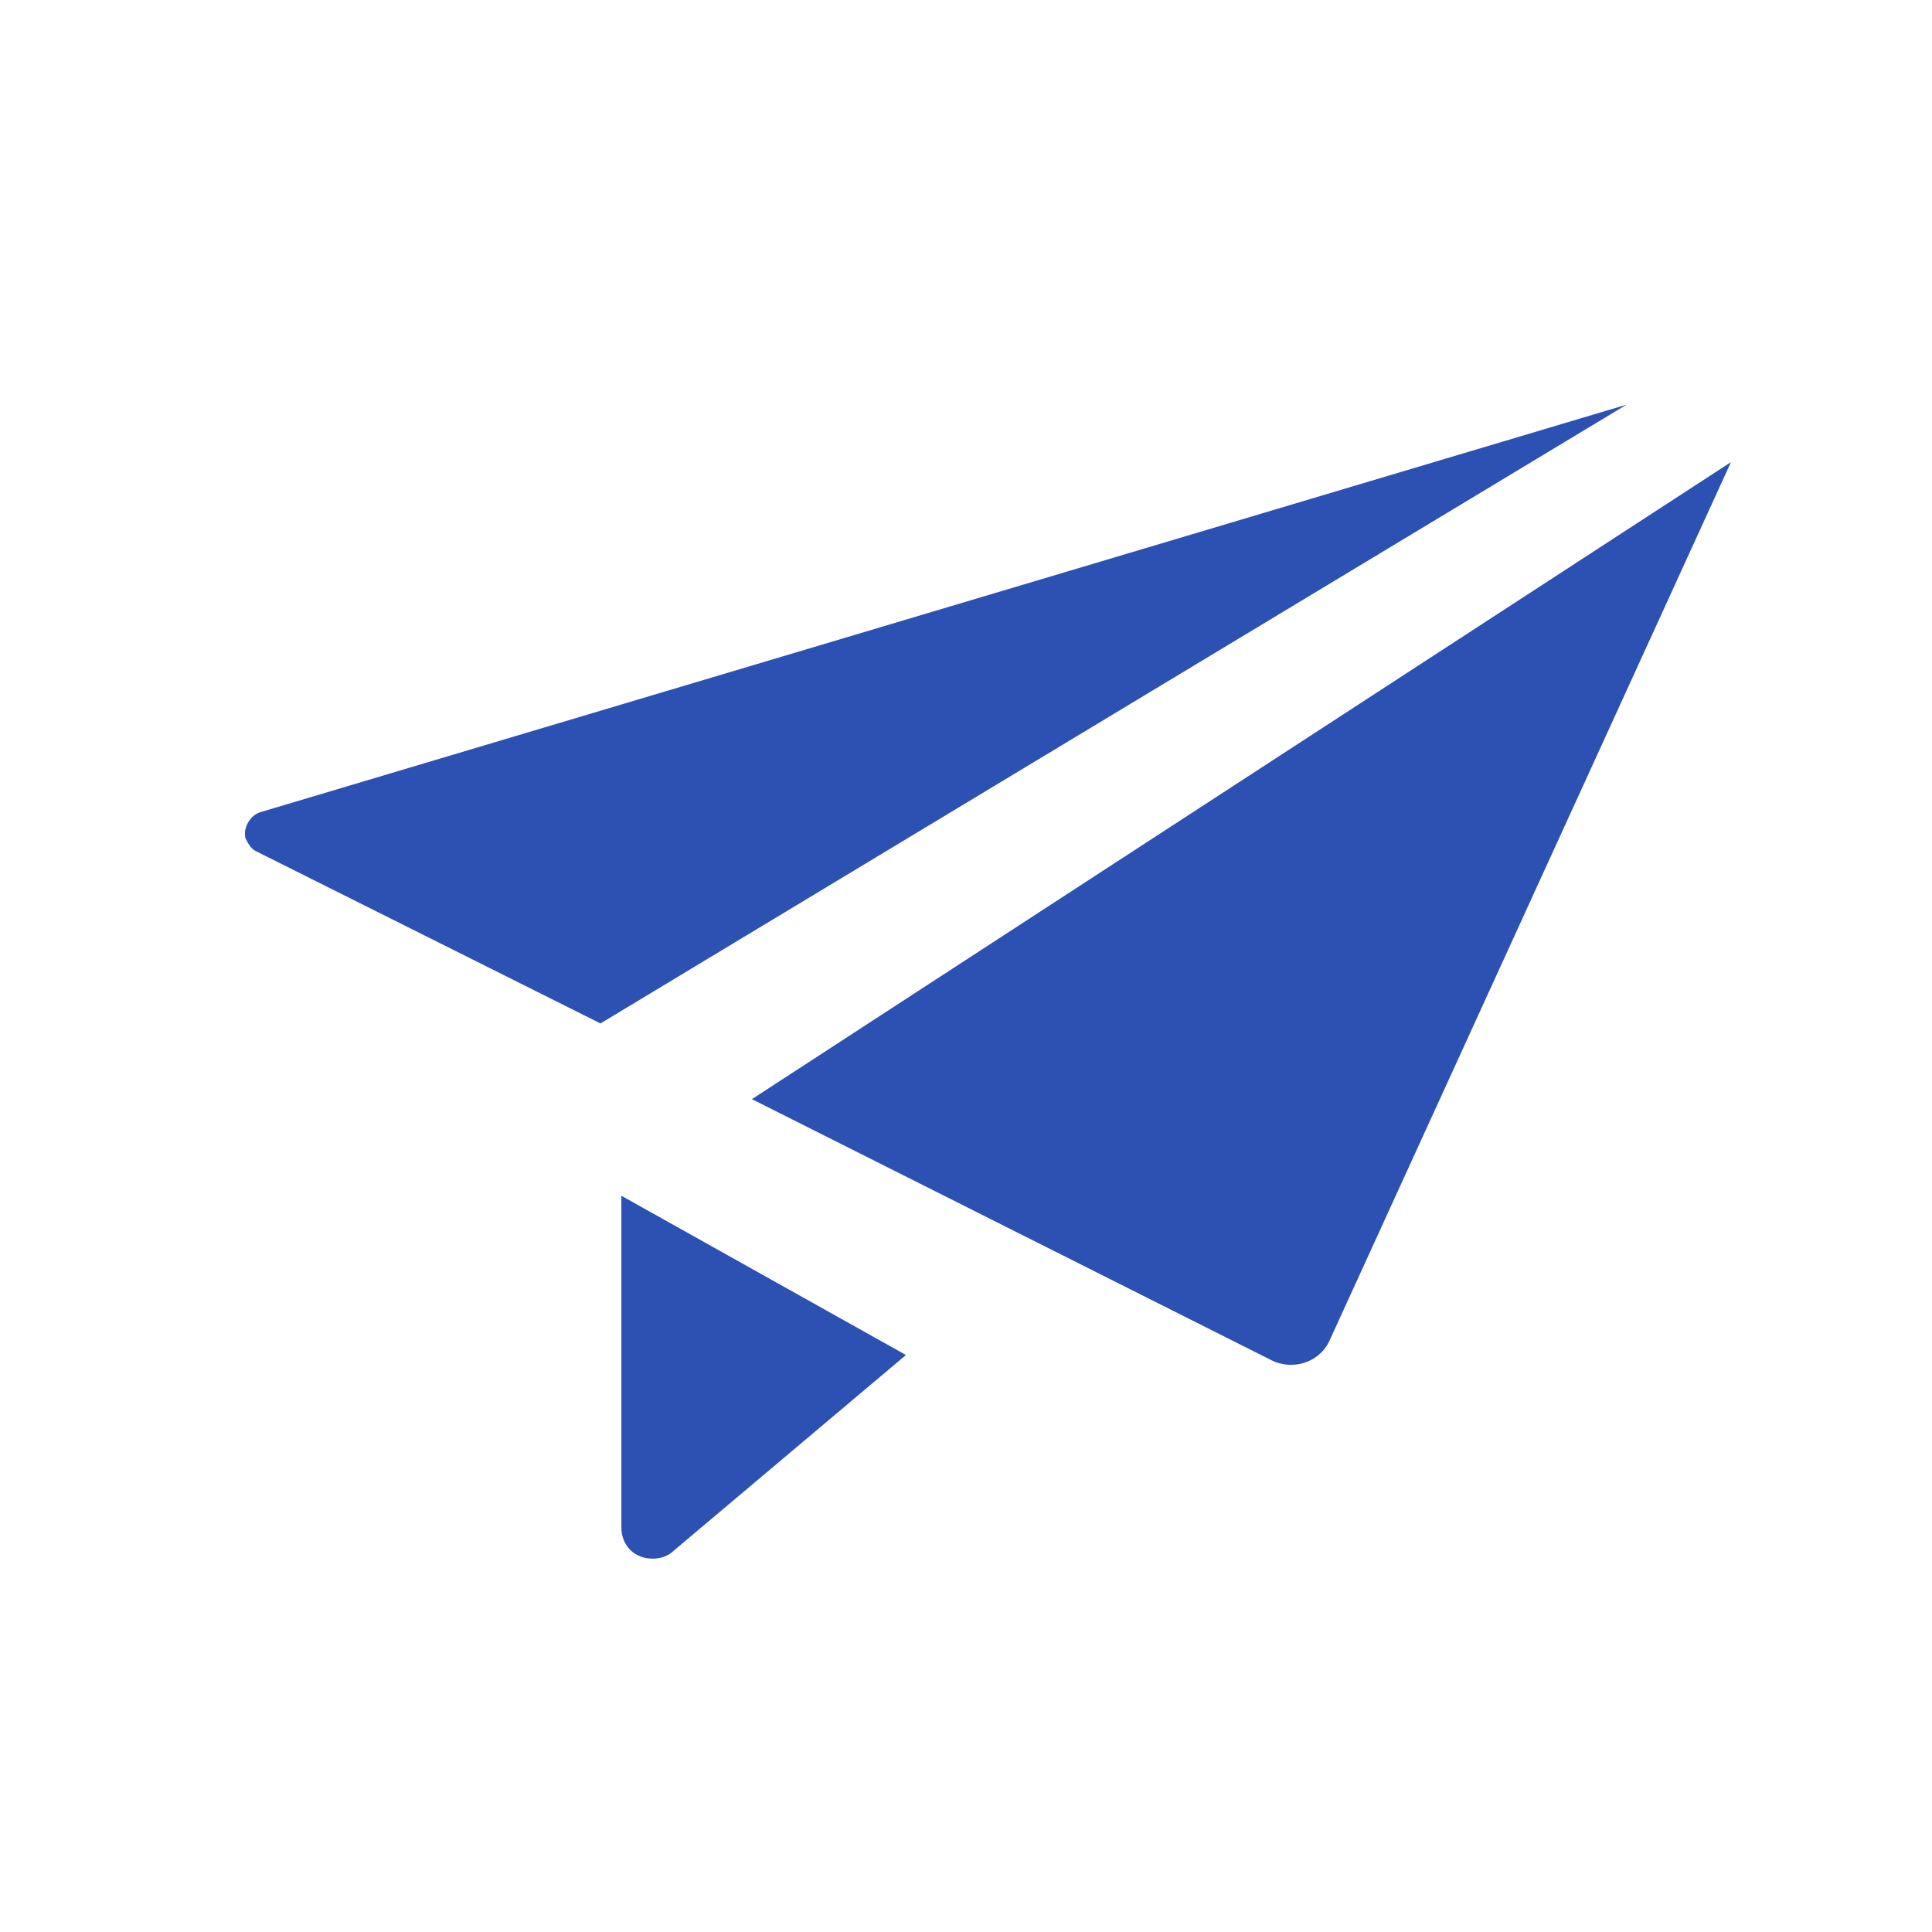
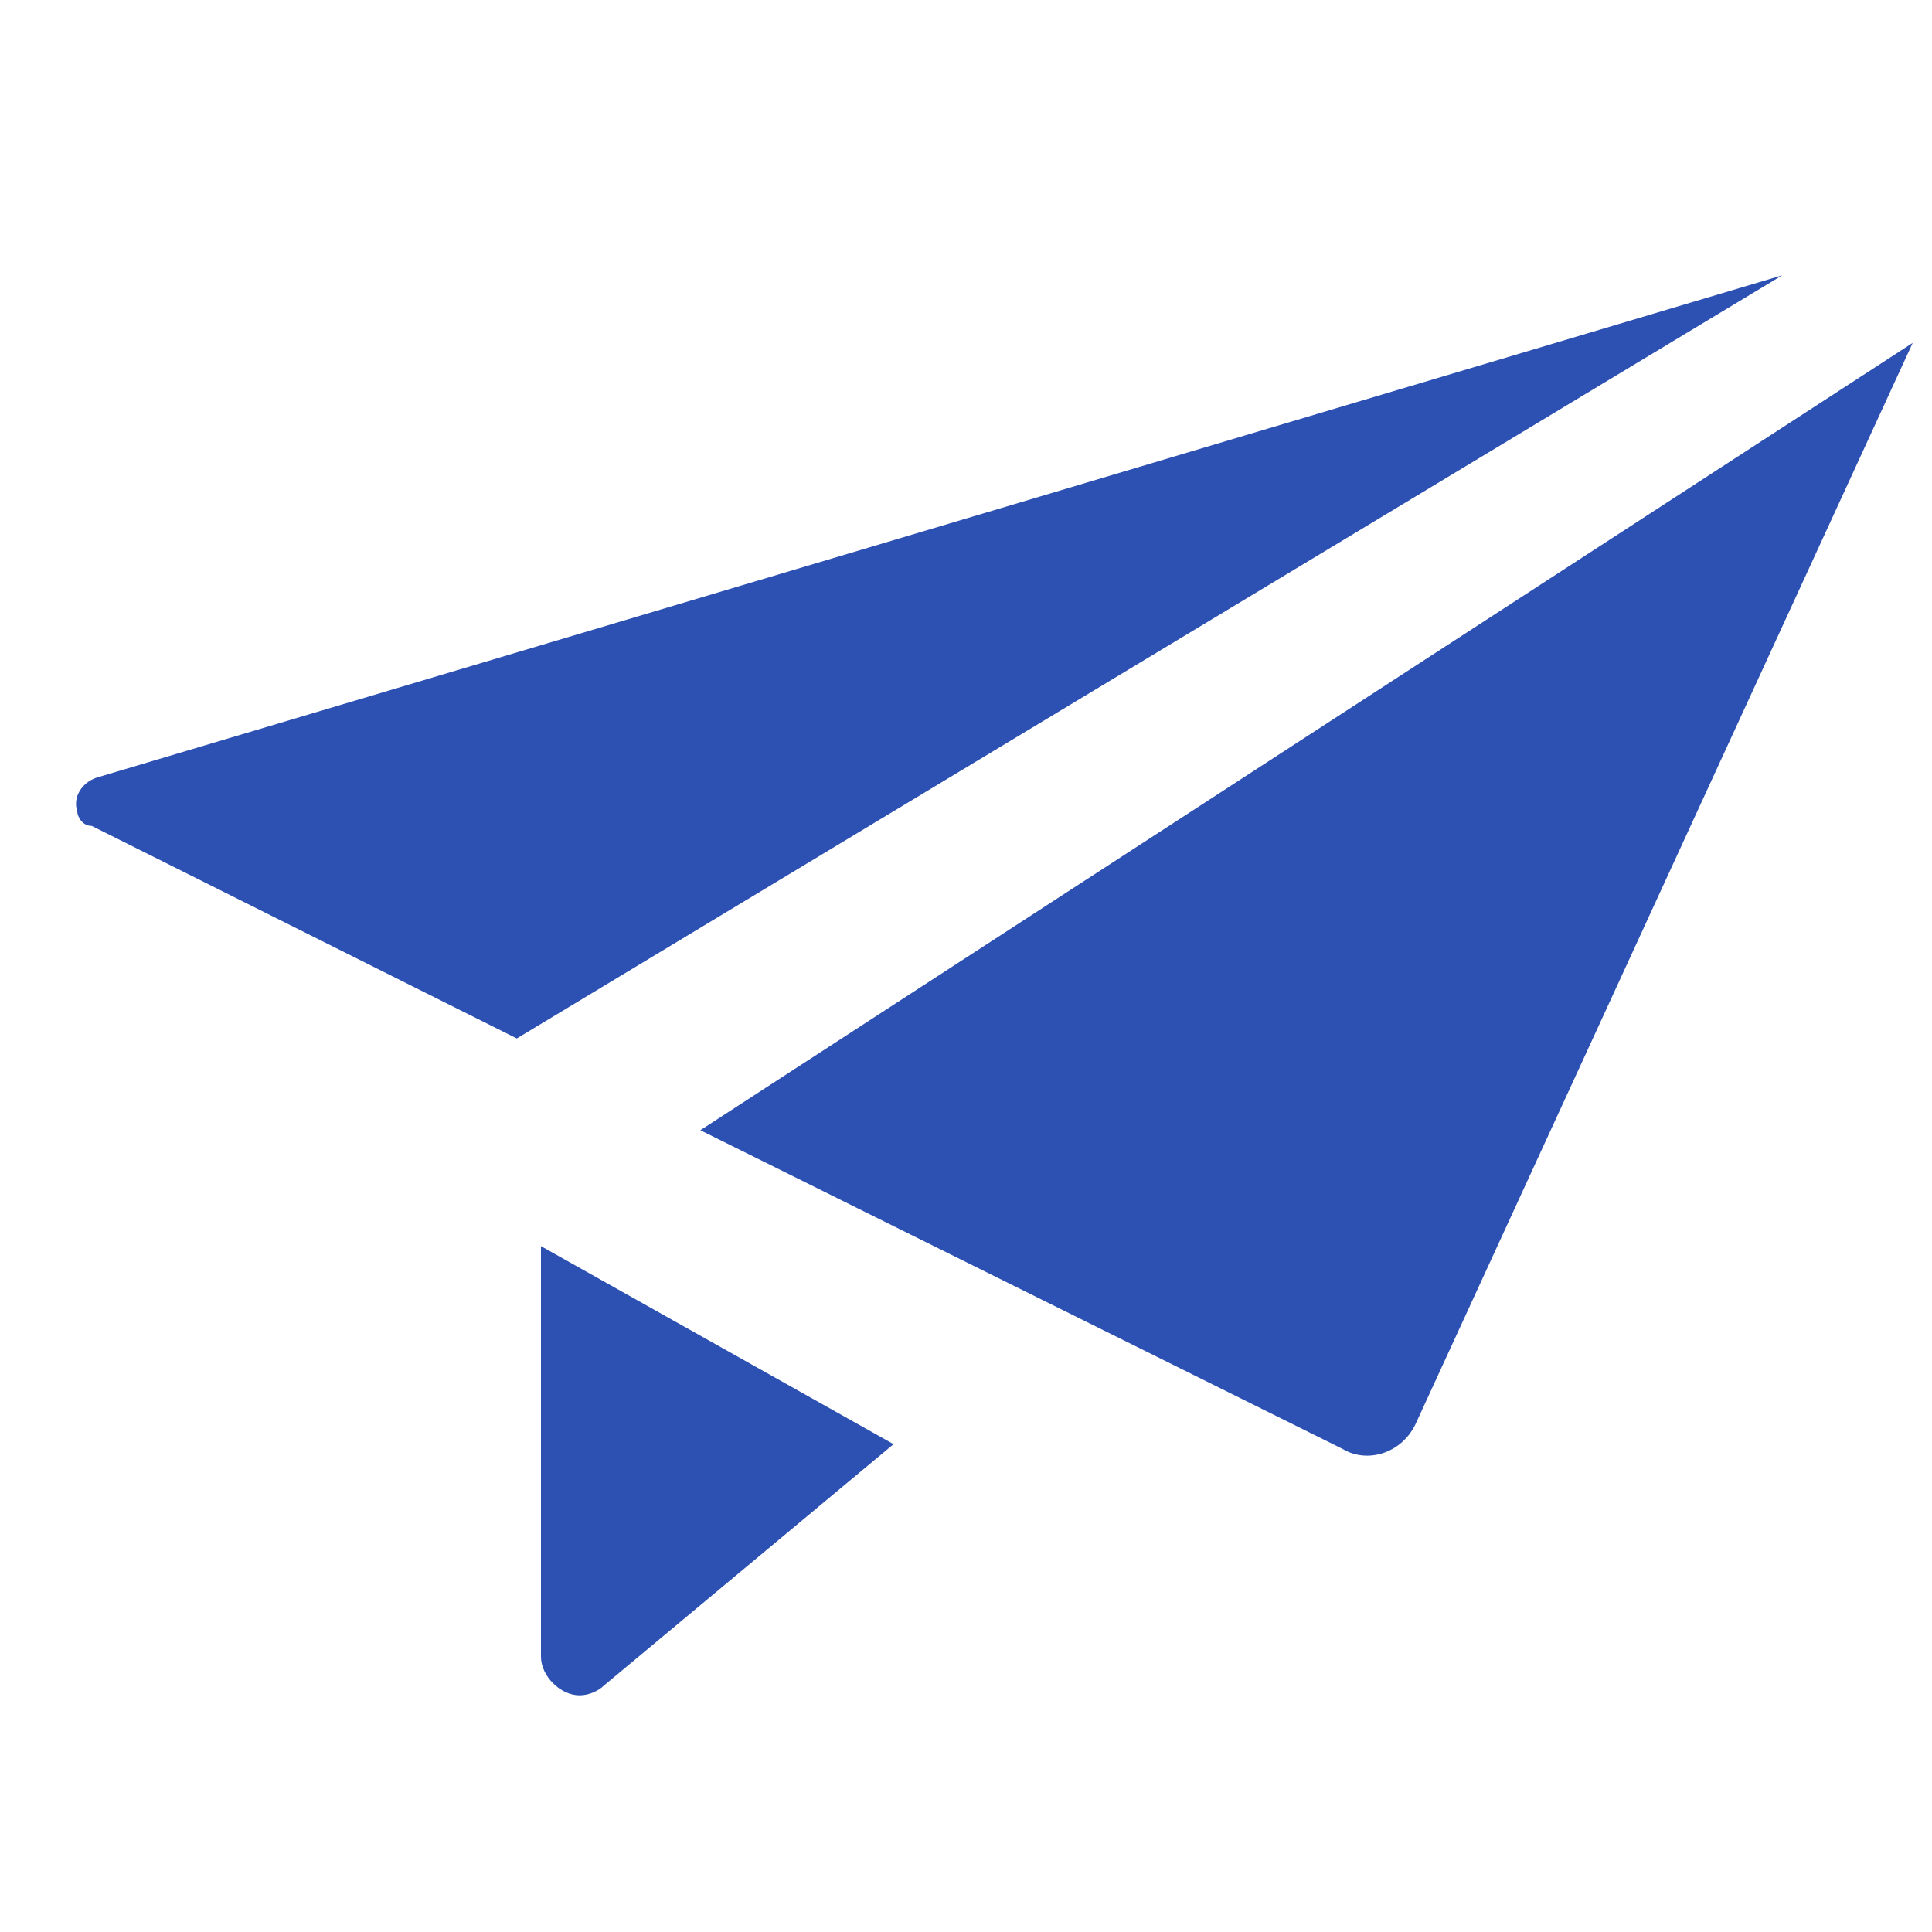
- <svg xmlns="http://www.w3.org/2000/svg" version="1.1" id="Layer_1" x="0px" y="0px" viewBox="0 0 74 74" style="enable-background:new 0 0 74 74;" xml:space="preserve">
+ <svg xmlns="http://www.w3.org/2000/svg" version="1.1" id="Layer_1" x="0px" y="0px" viewBox="0 0 40 40" style="enable-background:new 0 0 40 40;" xml:space="preserve">
  <style type="text/css">
	.st0{fill:#2D50B3;fill-opacity:0;}
	.st1{fill:#2D50B3;}
</style>
-   <rect id="Canvas" x="7" y="7" class="st0" width="60" height="60" />
-   <path class="st1" d="M62.3,15.5L10,31.1c-0.4,0.1-0.7,0.6-0.6,1c0.1,0.2,0.2,0.4,0.4,0.5l13.2,6.6L62.3,15.5z" />
-   <path class="st1" d="M28.8,42.1l19.9,10c0.8,0.4,1.8,0.1,2.2-0.7l0,0l15.4-33.7L28.8,42.1z" />
-   <path class="st1" d="M23.8,45.8v12.7c0,0.7,0.5,1.2,1.2,1.2c0.3,0,0.6-0.1,0.8-0.3l8.9-7.5L23.8,45.8z" />
+   <rect id="Canvas" class="st0" width="40" height="40" />
+   <path class="st1" d="M36.9,5.7L2,16.1c-0.3,0.1-0.5,0.4-0.4,0.7c0,0.1,0.1,0.3,0.3,0.3l8.8,4.4L36.9,5.7z" />
+   <path class="st1" d="M14.5,23.4L27.8,30c0.5,0.3,1.2,0.1,1.5-0.5l0,0L39.6,7.1L14.5,23.4z" />
+   <path class="st1" d="M11.2,25.8v8.5c0,0.4,0.4,0.8,0.8,0.8c0.2,0,0.4-0.1,0.5-0.2l6-5L11.2,25.8z" />
</svg>
